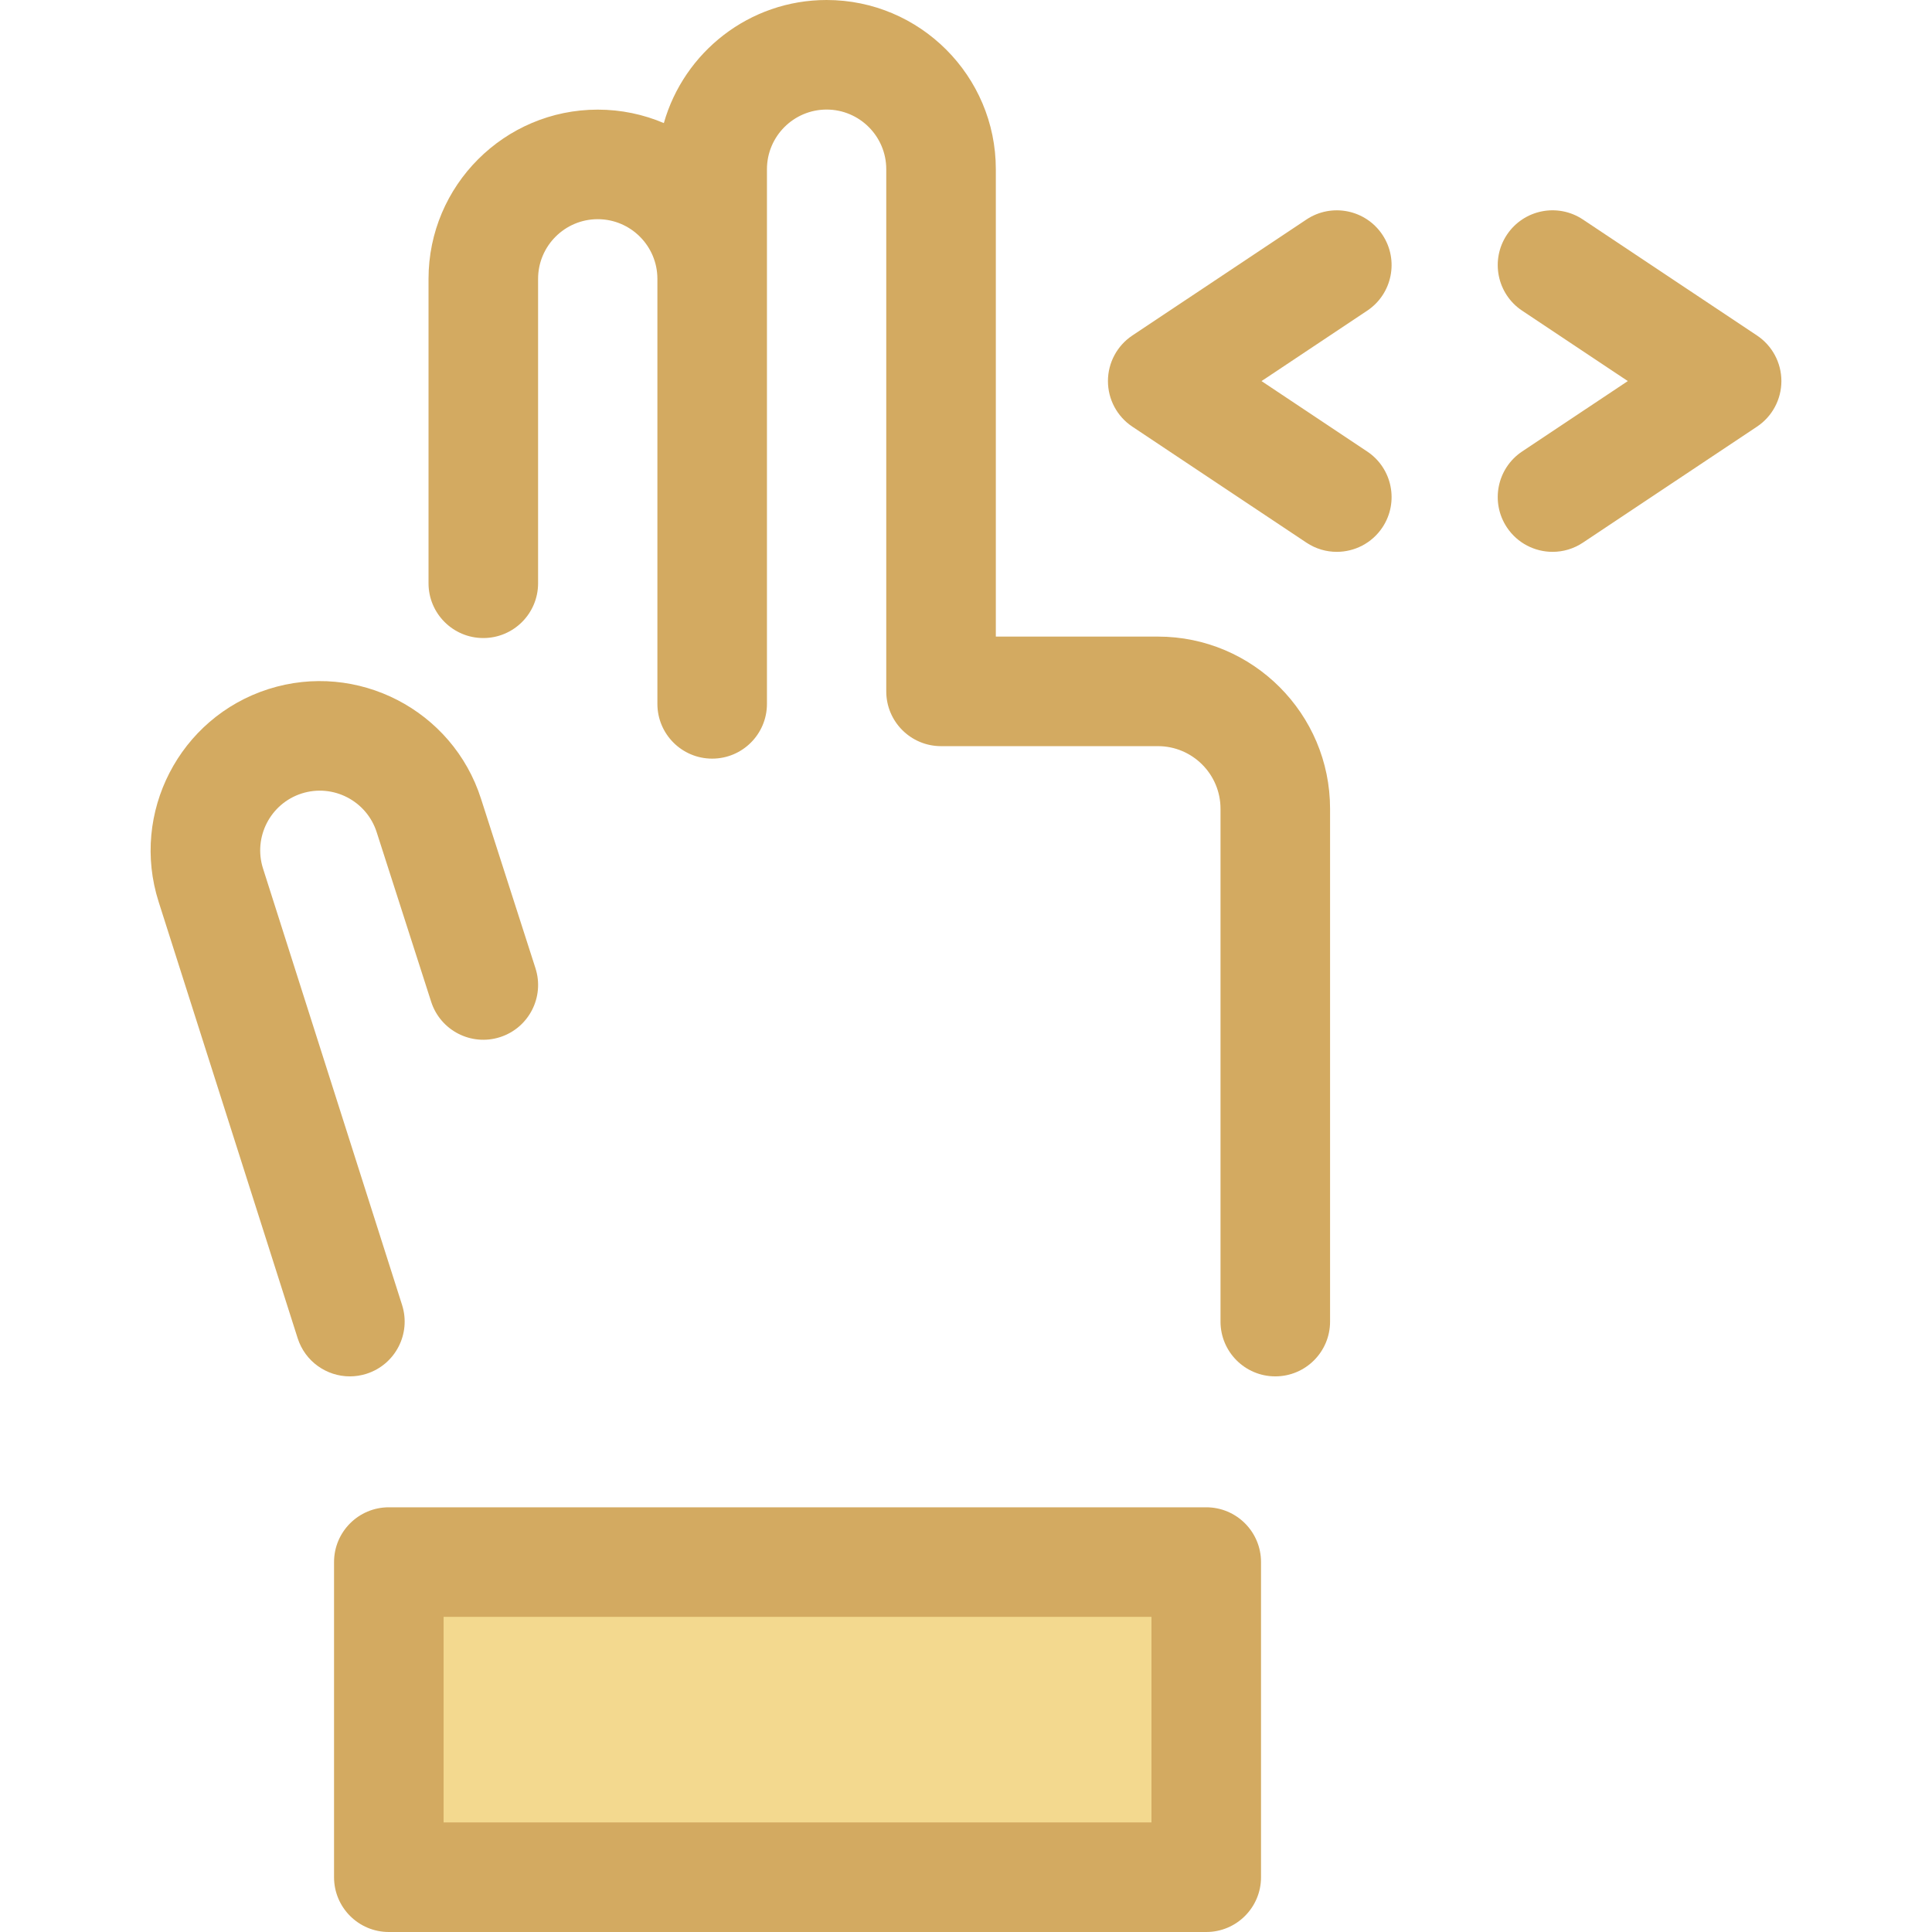
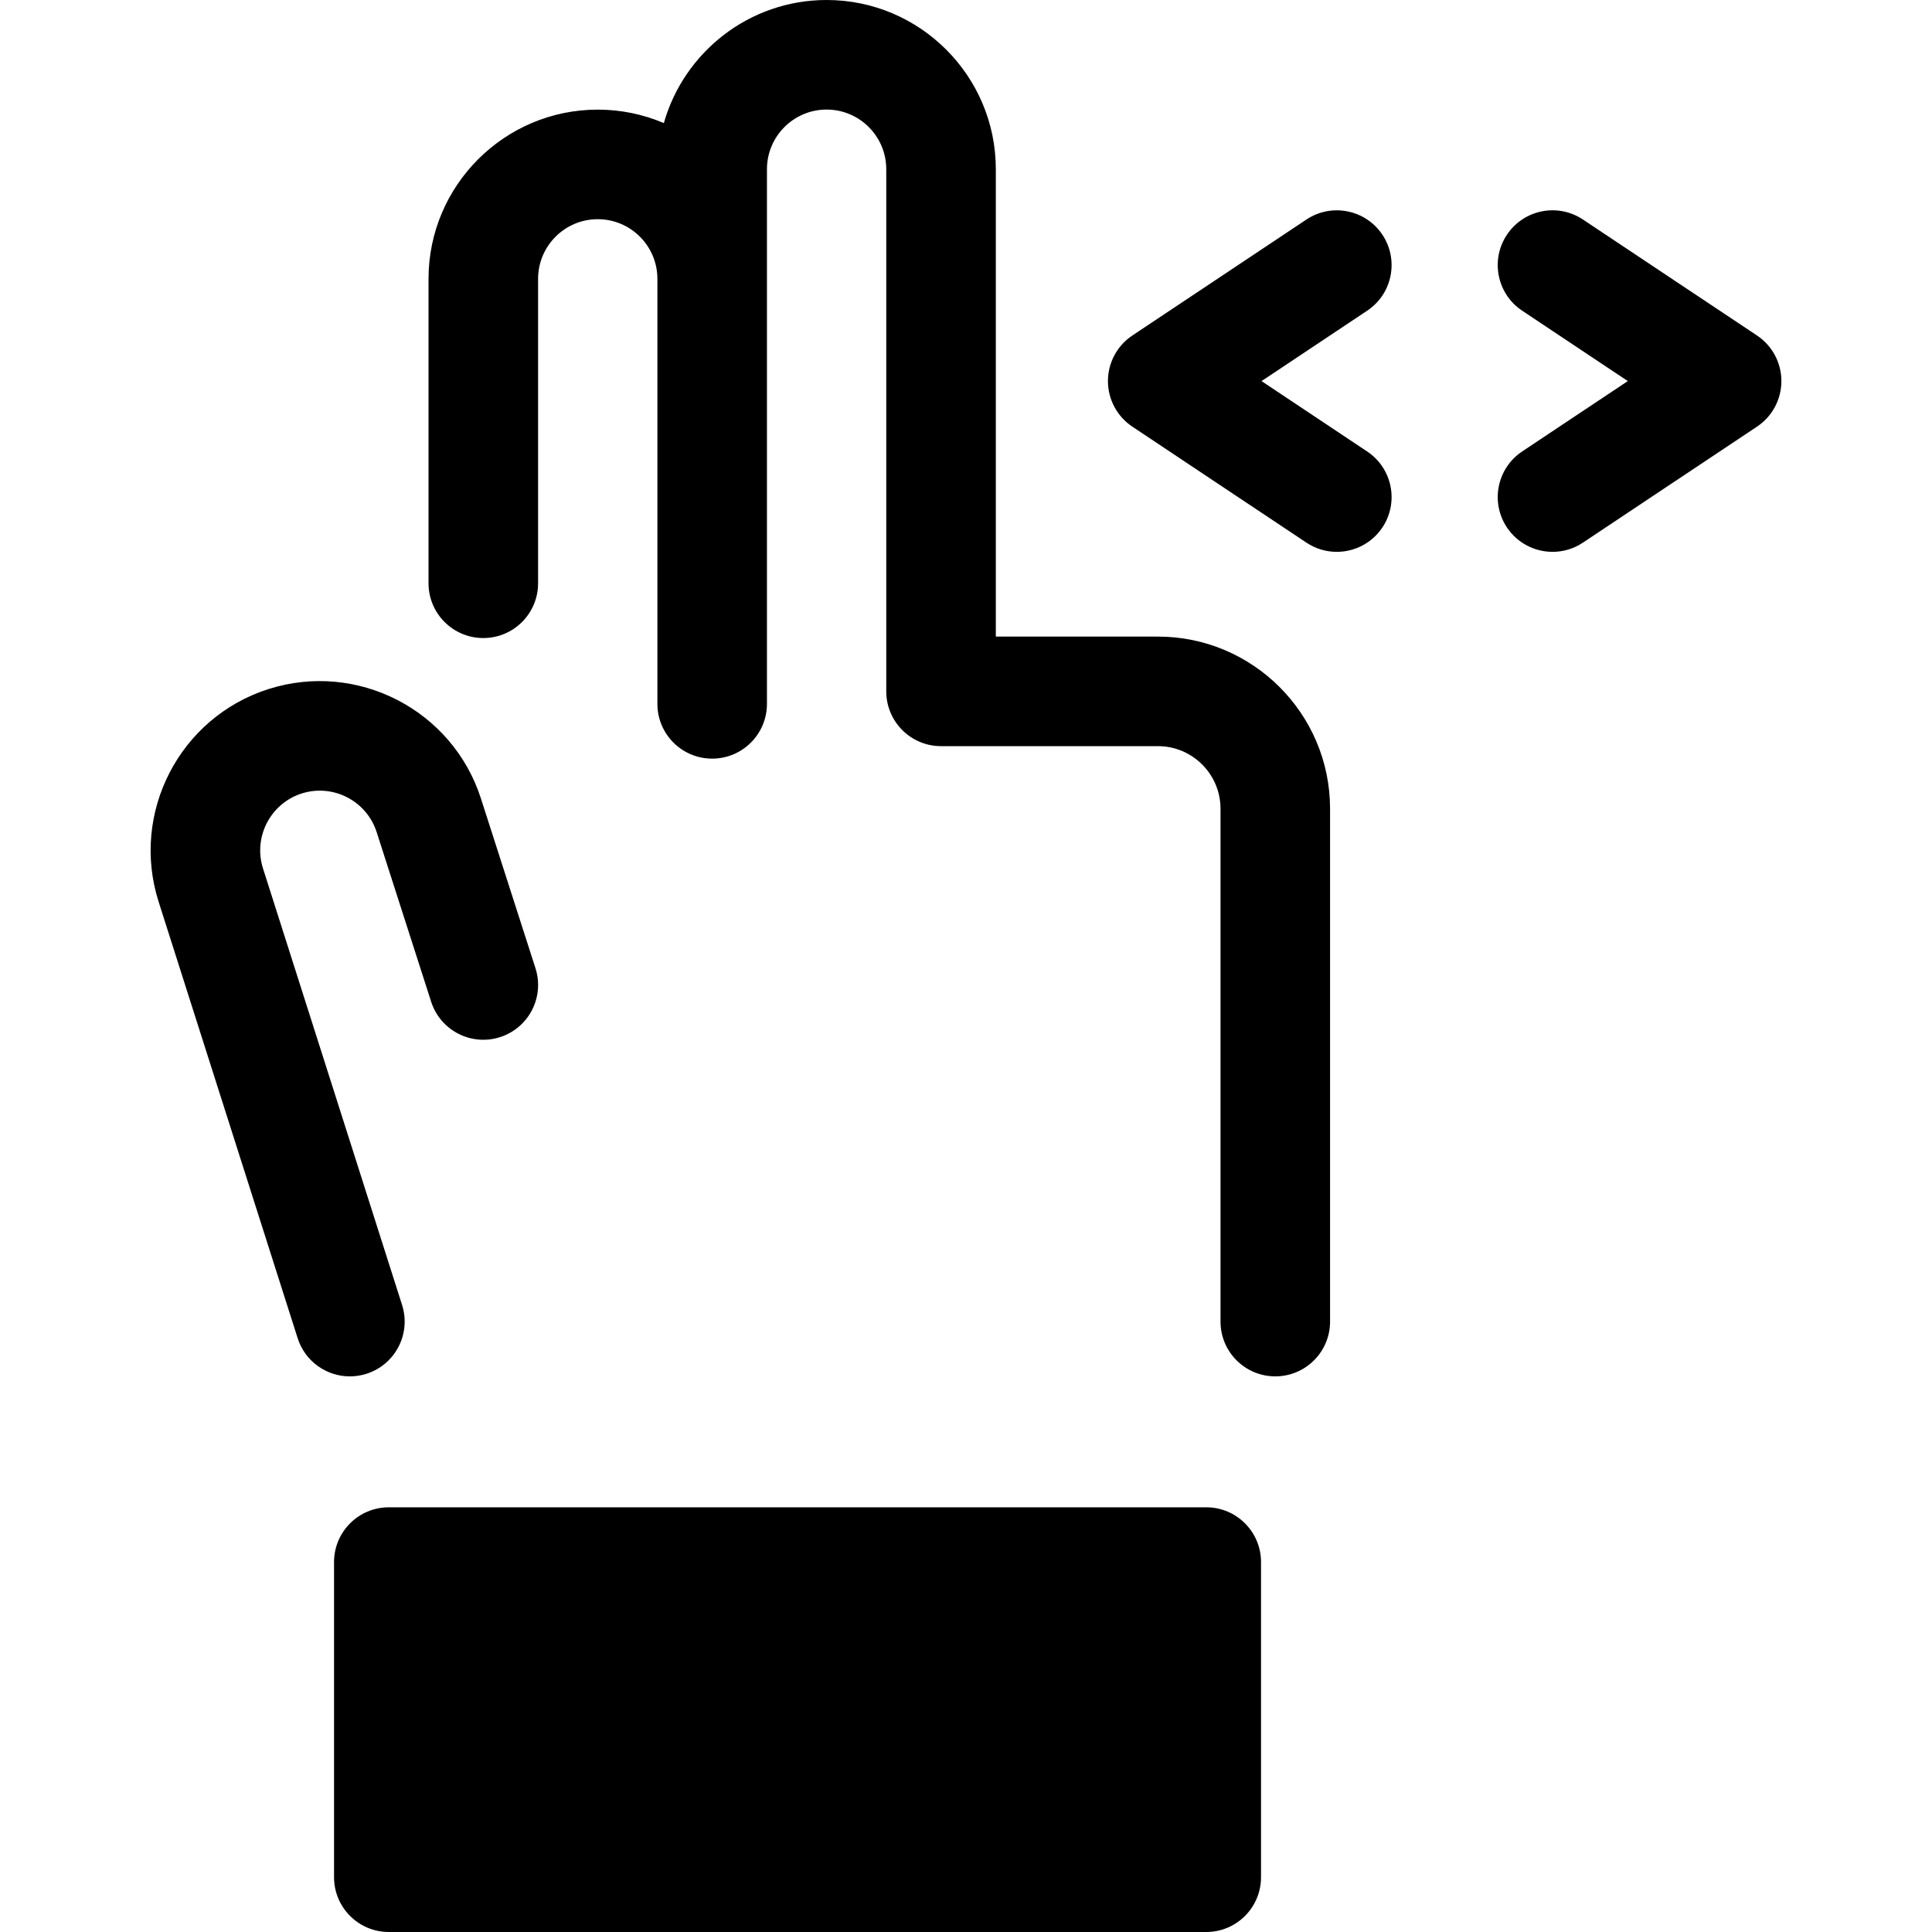
<svg xmlns="http://www.w3.org/2000/svg" version="1.1" id="Layer_1" x="0px" y="0px" viewBox="0 0 512 512" style="enable-background:new 0 0 512 512;" xml:space="preserve">
  <defs>
-     <style>.icrate-cursor-pointer-pri{fill: #d3aa61ff;}.icrate-cursor-pointer-pri-shadow{fill: #dfbe7aff;}.icrate-cursor-pointer-sec{fill: #f3d98fff;}.icrate-cursor-pointer-sec-shadow{fill: #dab678ff;}</style>
+     <style>
+ 			.icrate-cursor-zoom-in-outline {
+ 				fill: #d3aa61ff;
+ 			}
+ 
+ 			.icrate-cursor-zoom-in-inner {
+ 				fill: #f3d98fff;
+ 			}
+ 		</style>
  </defs>
  <rect x="103.041" y="413.962" class="icrate-cursor-pointer-sec" width="216.628" height="83.518" />
  <g>
    <path class="icrate-cursor-pointer-pri" d="M319.667,512H103.042c-8.018,0-14.517-6.499-14.517-14.517v-83.517   c0-8.018,6.499-14.517,14.517-14.517h216.625c8.018,0,14.517,6.499,14.517,14.517v83.517C334.184,505.501,327.685,512,319.667,512z    M117.559,482.965h187.59v-54.482h-187.59V482.965z" />
    <path class="icrate-cursor-pointer-pri" d="M92.713,364.755c-6.151,0-11.862-3.94-13.829-10.114L42.039,238.984   c-7.513-23.546,5.525-48.83,29.068-56.359c23.569-7.524,48.851,5.519,56.371,29.071l14.426,44.89   c2.452,7.633-1.746,15.811-9.38,18.263s-15.811-1.745-18.263-9.38l-14.433-44.917c-2.658-8.326-11.573-12.919-19.881-10.27   c-8.297,2.654-12.894,11.573-10.243,19.881l36.848,115.662c2.433,7.639-1.786,15.805-9.426,18.24   C95.658,364.533,94.172,364.755,92.713,364.755z" />
    <path class="icrate-cursor-pointer-pri" d="M306.864,168.703h-42.96V44.844C263.904,20.117,243.787,0,219.06,0   c-20.488,0-37.799,13.816-43.135,32.618c-5.384-2.294-11.305-3.565-17.517-3.565c-24.727,0-44.844,20.117-44.844,44.844v80.674   c0,8.018,6.499,14.517,14.517,14.517c8.018,0,14.517-6.499,14.517-14.517V73.896c0-8.716,7.092-15.809,15.809-15.809   s15.809,7.092,15.809,15.809V183.22v3.308c0,8.018,6.499,14.517,14.517,14.517c8.018,0,14.517-6.499,14.517-14.517v-3.308V73.896   V44.844c0-8.716,7.092-15.809,15.809-15.809s15.809,7.092,15.809,15.809V183.22c0,8.018,6.499,14.517,14.517,14.517h57.477   c9.146,0,16.586,7.44,16.586,16.586v135.911c0,8.018,6.499,14.517,14.517,14.517s14.517-6.499,14.517-14.517V214.324   C352.484,189.168,332.019,168.703,306.864,168.703z" />
    <path class="icrate-cursor-pointer-pri" d="M411.448,146.245c-4.692,0-9.298-2.271-12.096-6.47c-4.445-6.672-2.639-15.686,4.033-20.131   l28-18.655l-28-18.655c-6.672-4.445-8.478-13.459-4.033-20.131c4.447-6.672,13.459-8.48,20.131-4.033l46.135,30.736   c4.042,2.692,6.469,7.227,6.469,12.081c0,4.855-2.427,9.39-6.469,12.081l-46.135,30.74   C417.01,145.456,414.214,146.245,411.448,146.245z" />
    <path class="icrate-cursor-pointer-pri" d="M354.254,146.245c-2.766,0-5.562-0.788-8.035-2.437l-46.133-30.736   c-4.042-2.692-6.469-7.227-6.469-12.081c0-4.855,2.427-9.39,6.469-12.081l46.133-30.736c6.674-4.444,15.686-2.638,20.131,4.033   c4.445,6.672,2.639,15.685-4.033,20.131l-28,18.655l28,18.655c6.672,4.447,8.478,13.459,4.033,20.131   C363.553,143.973,358.946,146.245,354.254,146.245z" />
  </g>
  <g>
- </g>
+ 	</g>
  <g>
- </g>
+ 	</g>
  <g>
- </g>
+ 	</g>
  <g>
- </g>
+ 	</g>
  <g>
- </g>
+ 	</g>
  <g>
- </g>
+ 	</g>
  <g>
- </g>
+ 	</g>
  <g>
- </g>
+ 	</g>
  <g>
- </g>
+ 	</g>
  <g>
- </g>
+ 	</g>
  <g>
- </g>
+ 	</g>
  <g>
- </g>
+ 	</g>
  <g>
- </g>
+ 	</g>
  <g>
- </g>
+ 	</g>
  <g>
- </g>
+ 	</g>
</svg>
